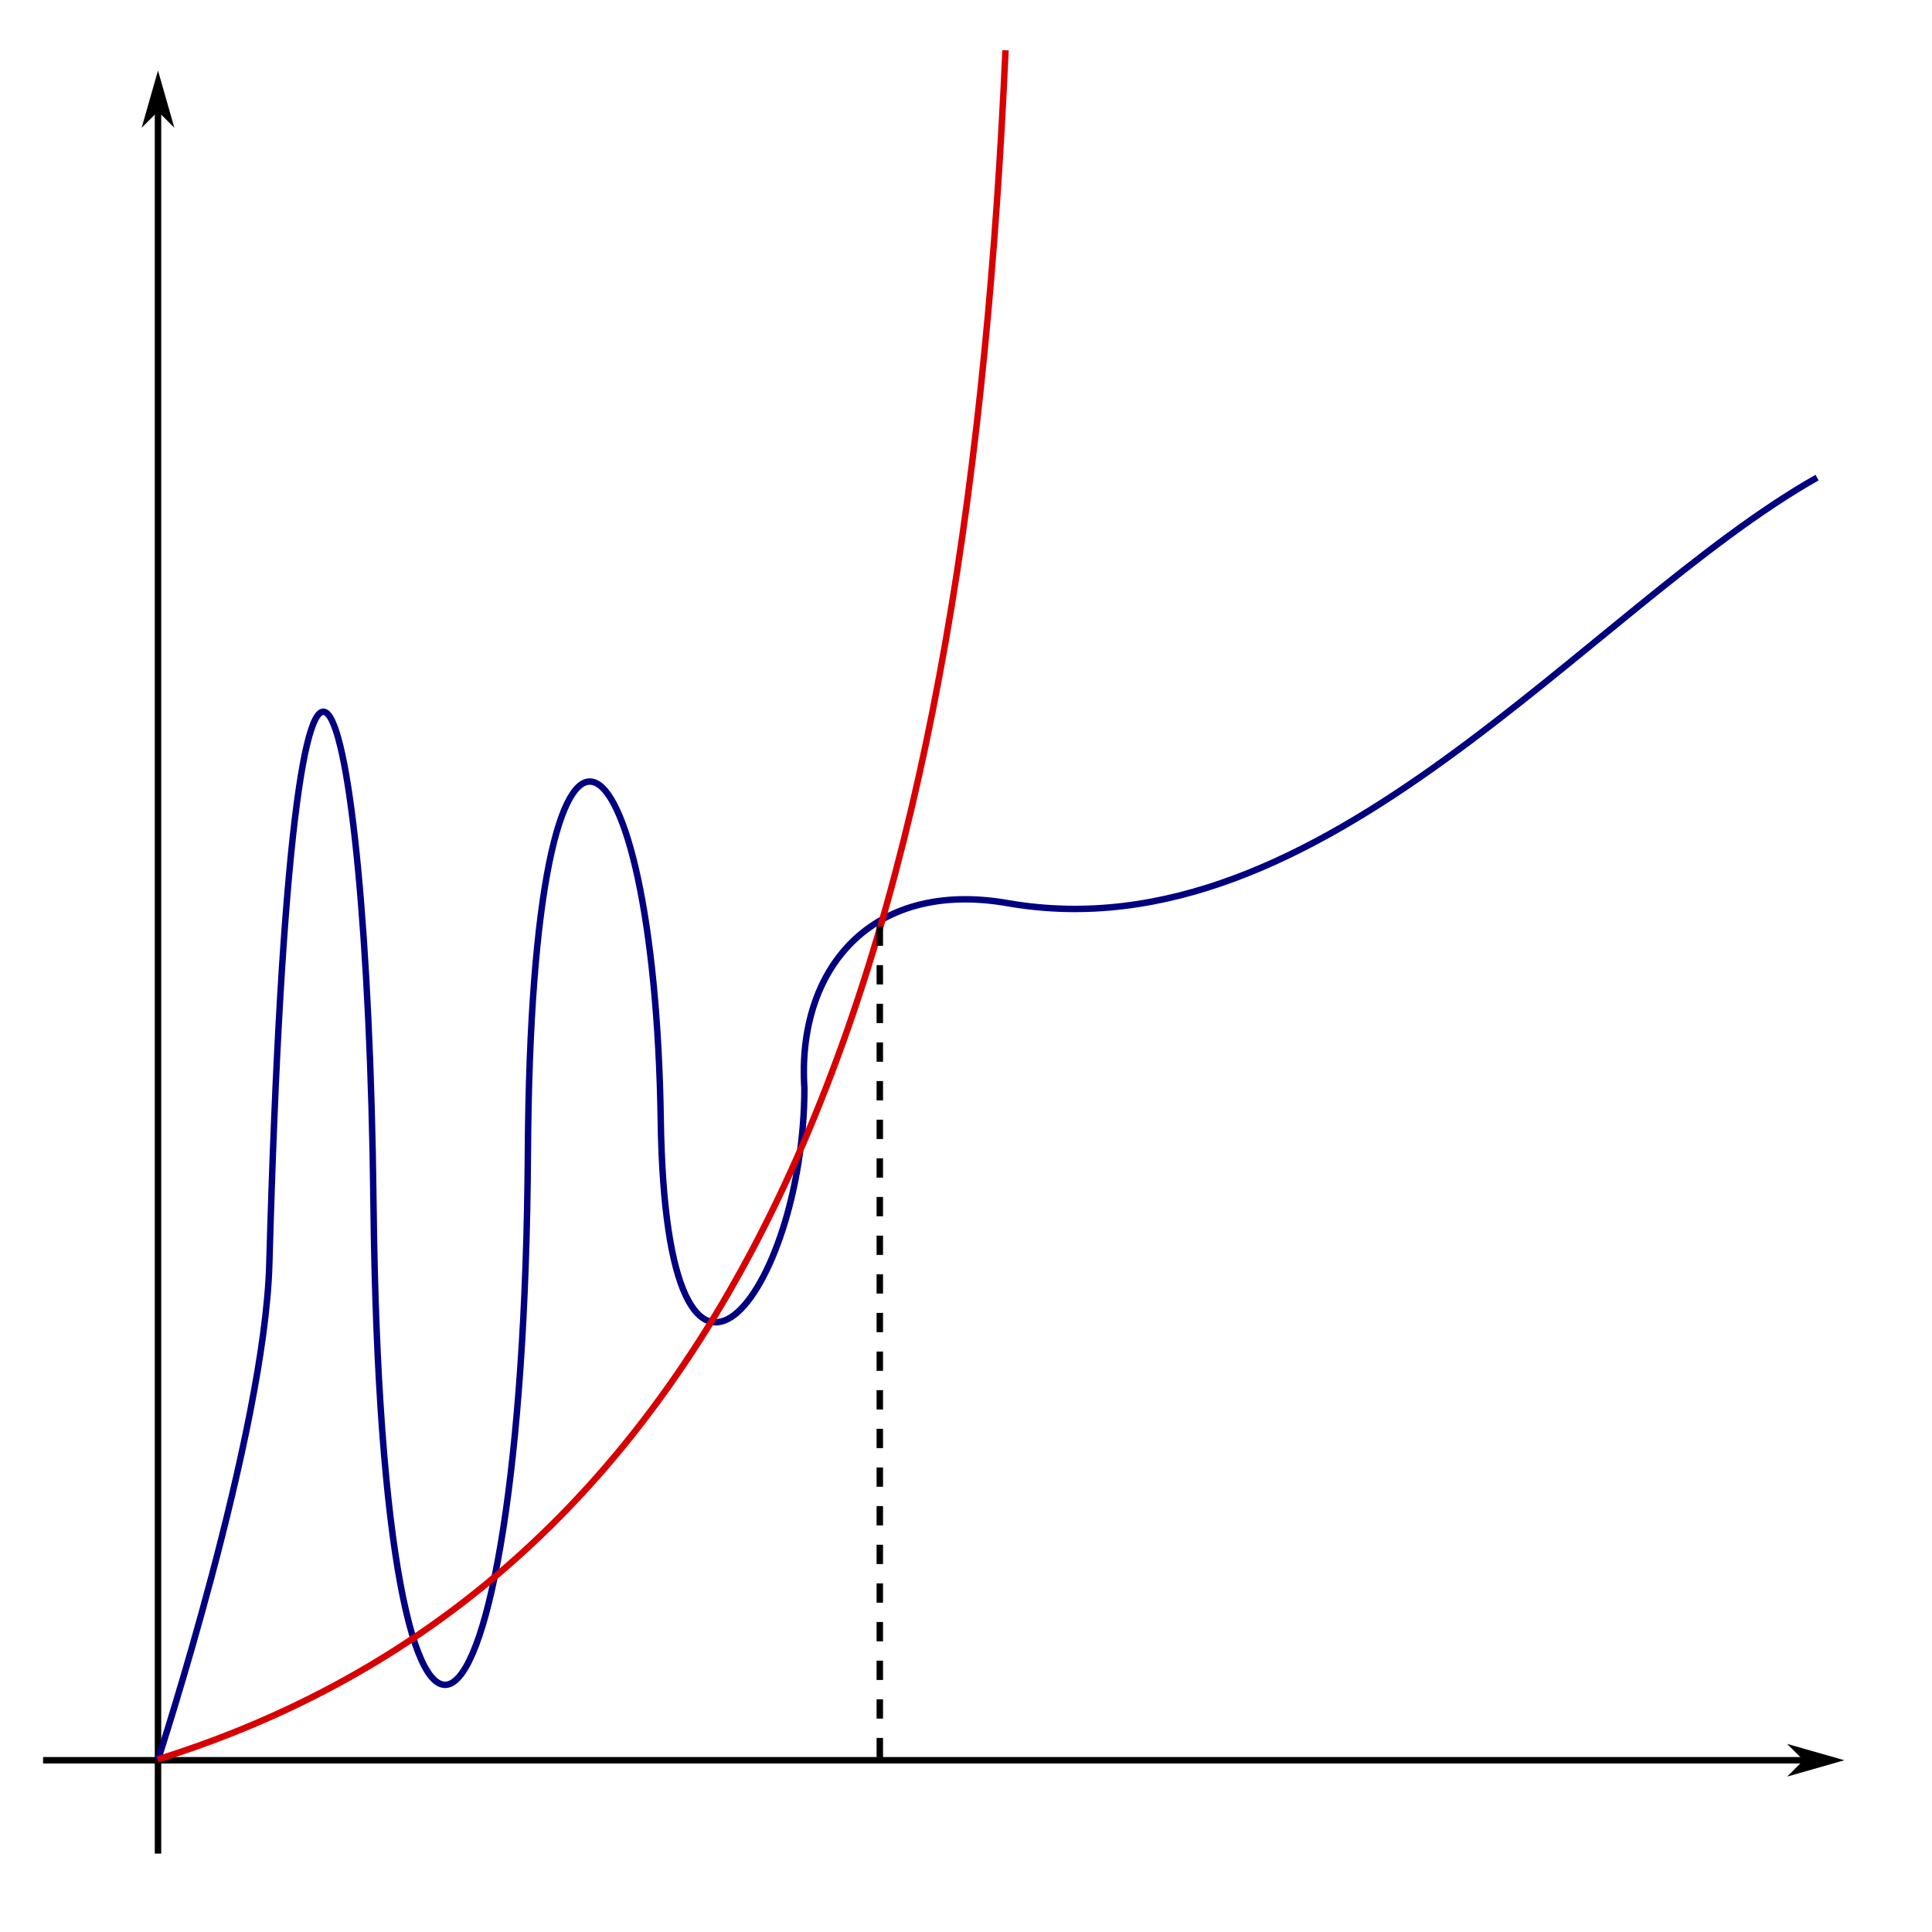
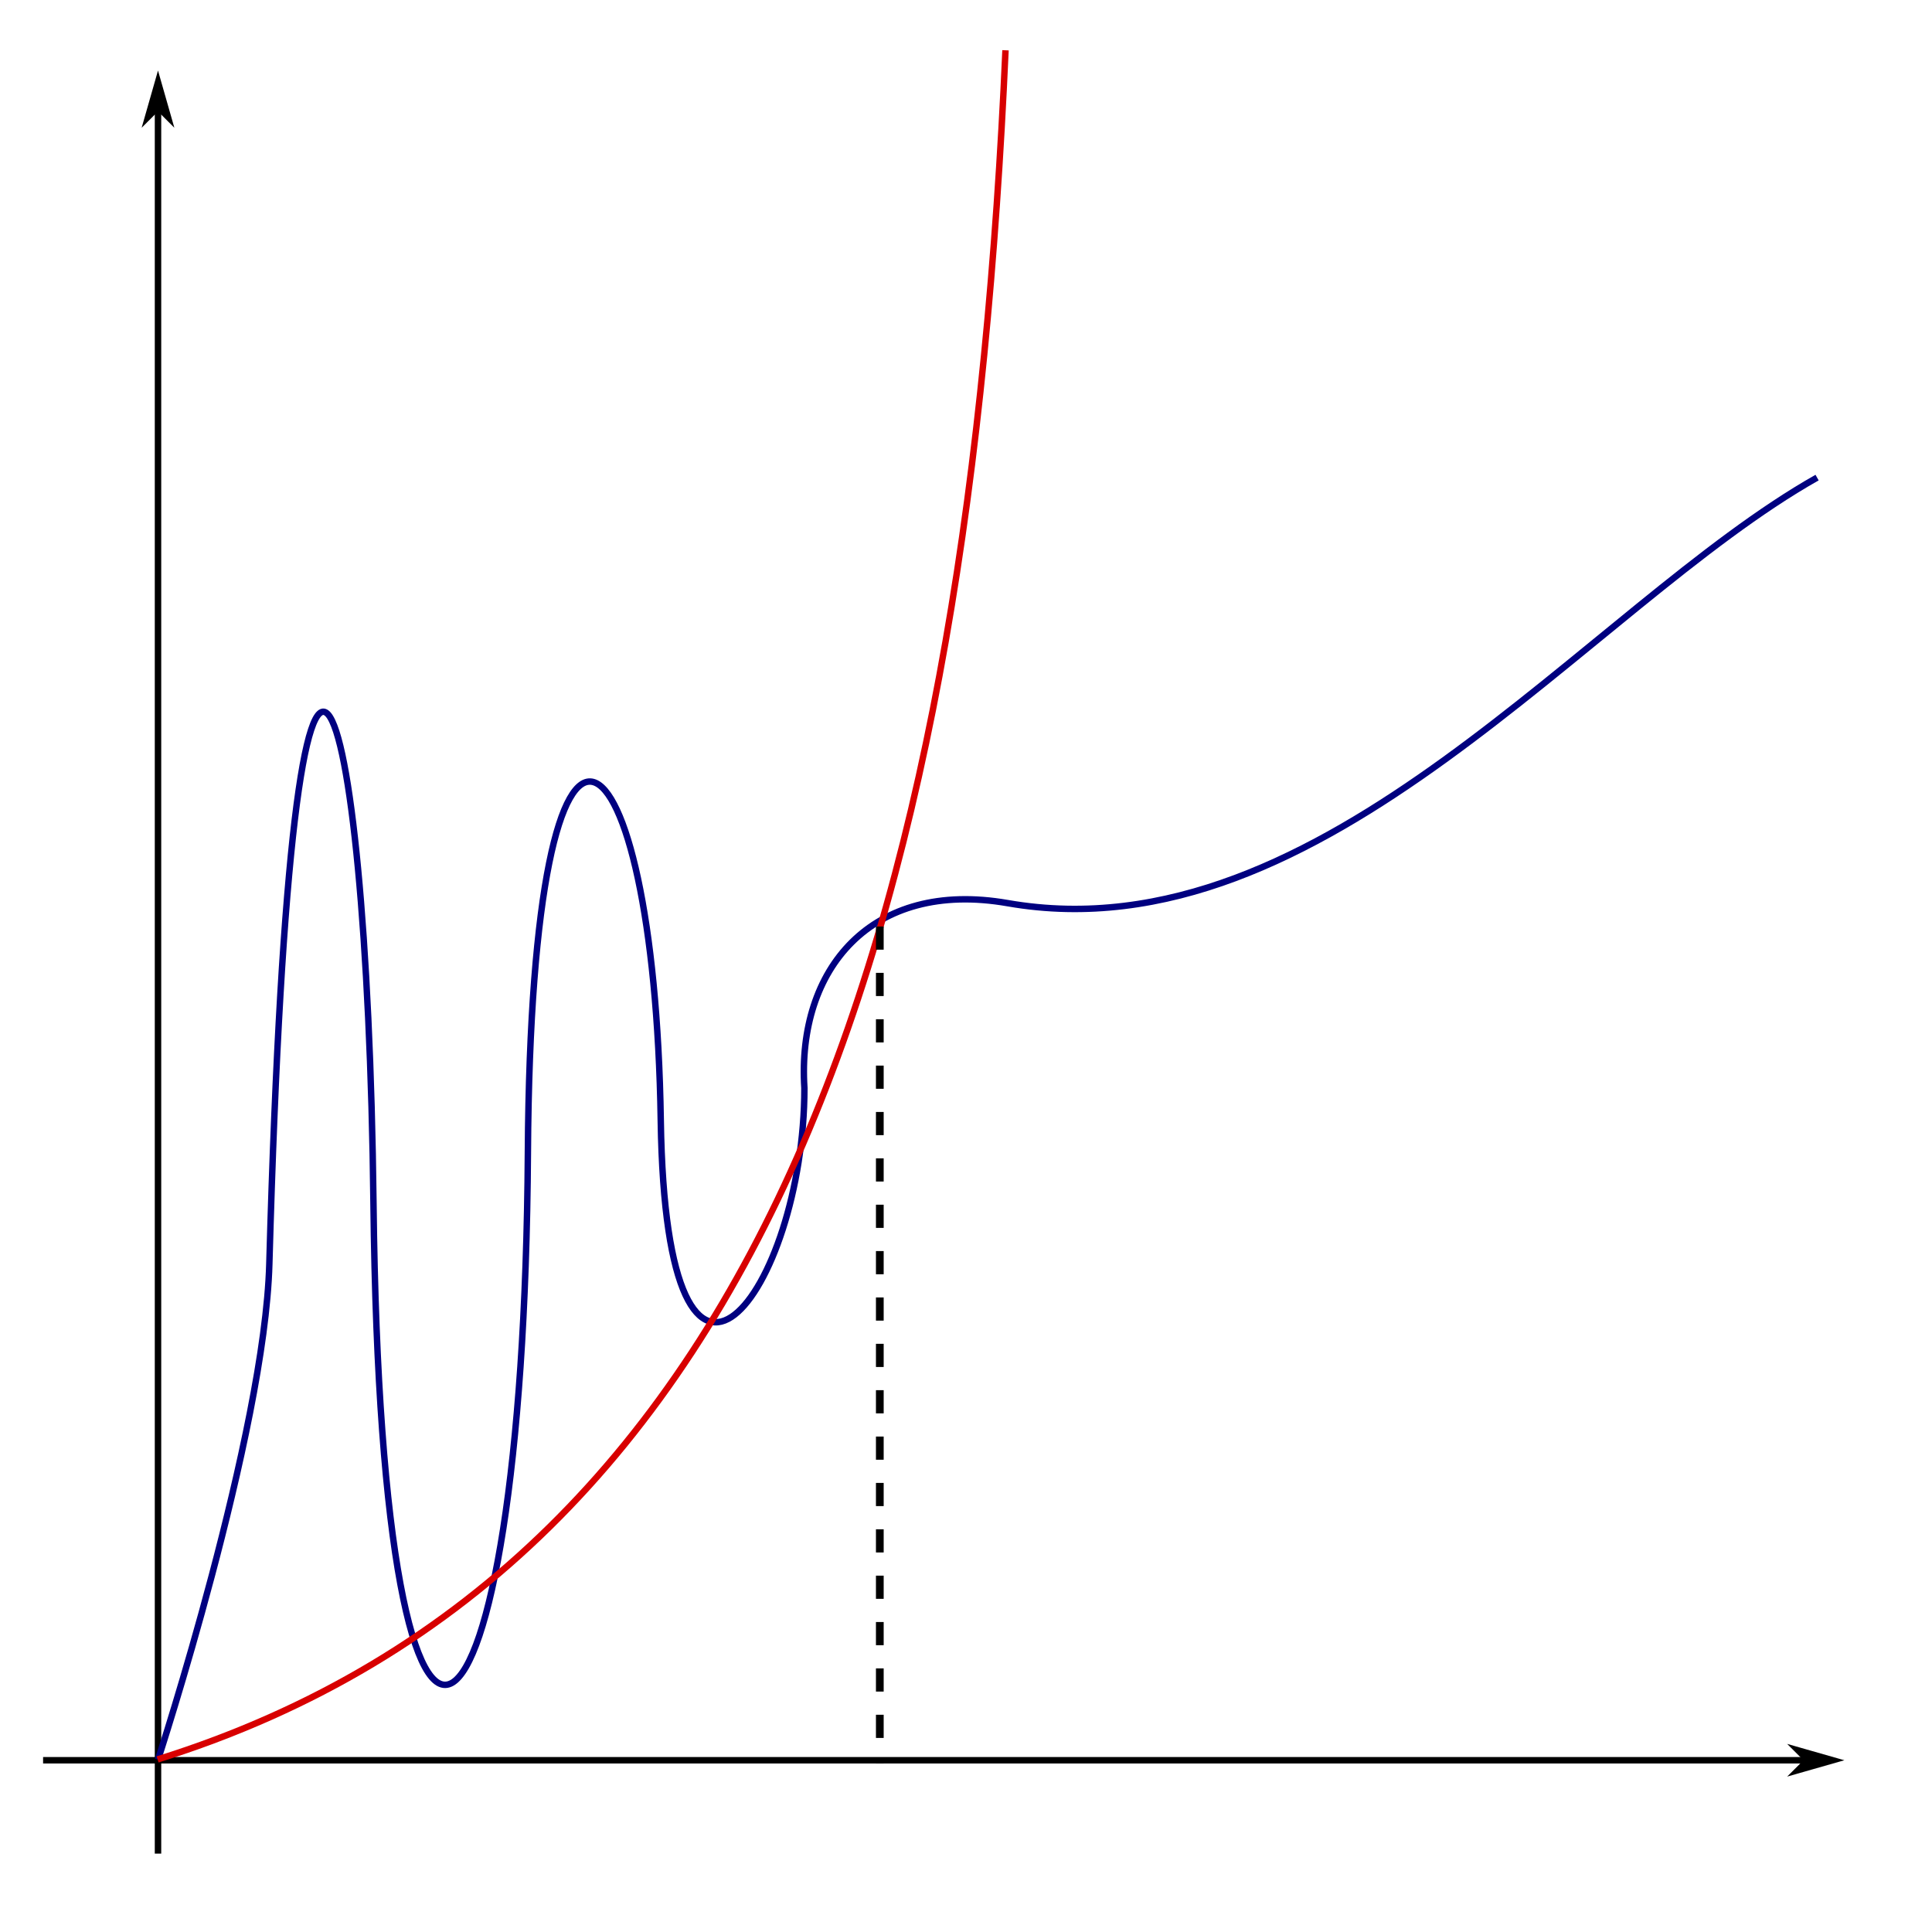
<svg xmlns="http://www.w3.org/2000/svg" width="300" height="300" id="svg2" version="1.1">
  <defs id="defs4">
    <marker orient="auto" refY="0.0" refX="0.0" id="Arrow1Mend" style="overflow:visible;">
      <path id="path3770" d="M 0.0,0.0 L 5.0,-5.0 L -12.5,0.0 L 5.0,5.0 L 0.0,0.0 z " style="fill-rule:evenodd;stroke:#000000;stroke-width:1.0pt;" transform="scale(0.4) rotate(180) translate(10,0)" />
    </marker>
  </defs>
  <g id="layer1" transform="translate(0,-752.3622)">
    <path style="fill:none;stroke:#000000;stroke-width:1px;stroke-linecap:butt;stroke-linejoin:miter;stroke-opacity:1;marker-end:url(#Arrow1Mend)" d="m 24.535,1040.191 0,-274.907" id="path2985" />
    <path style="fill:none;stroke:#000000;stroke-width:1px;stroke-linecap:butt;stroke-linejoin:miter;stroke-opacity:1;marker-end:url(#Arrow1Mend)" d="m 6.691,1025.693 277.732,0" id="path2987" />
    <path style="fill:none;stroke:#000080;stroke-width:1px;stroke-linecap:butt;stroke-linejoin:miter;stroke-opacity:1" d="m 24.535,273.234 c 0,0 16.555,-50.672 17.286,-76.952 3.685,-132.421 15.238,-92.028 16.171,-9.48 1.246,110.223 23.364,91.033 23.978,-7.807 0.52,-83.754 19.686,-68.077 20.632,-5.019 0.833,55.54 22.305,26.587 22.305,-5.019 -1.182,-18.44 10.356,-32.418 31.565,-28.718 49.048,8.557 90.192,-46.039 125.684,-66.077" id="path4201" transform="translate(0,752.3622)" />
    <path style="fill:none;stroke:#d80000;stroke-width:1px;stroke-linecap:butt;stroke-linejoin:miter;stroke-opacity:1" d="M 24.471,273.203 C 121.895,242.776 150.371,137.288 156.134,7.807" id="path4203" transform="translate(0,752.3622)" />
-     <path style="fill:none;stroke:#000000;stroke-width:1;stroke-linecap:butt;stroke-linejoin:miter;stroke-opacity:1;stroke-miterlimit:4;stroke-dasharray:3,3;stroke-dashoffset:0" d="m 136.617,143.866 0,129.926" id="path4205" transform="translate(0,752.3622)" />
+     <path style="fill:none;stroke:#000000;stroke-width:1.2;stroke-linecap:butt;stroke-linejoin:miter;stroke-opacity:1;stroke-miterlimit:4;stroke-dasharray:3.6,3.6;stroke-dashoffset:0" d="m 136.617,143.866 0,129.926" id="path4205" transform="translate(0,752.3622)" />
    <flowRoot xml:space="preserve" id="flowRoot4207" style="font-size:14px;font-style:normal;font-weight:normal;text-align:center;line-height:125%;letter-spacing:0px;word-spacing:0px;text-anchor:middle;fill:#000000;fill-opacity:1;stroke:none;font-family:Sans" transform="translate(7.806691,748.4588)">
      <flowRegion id="flowRegion4209">
        <rect id="rect4211" width="54.089" height="22.862" x="244.796" y="278.81" />
      </flowRegion>
      <flowPara id="flowPara4213" style="font-size:18px;font-style:normal;font-variant:normal;font-weight:normal;font-stretch:normal;font-family:Gentium Basic;-inkscape-font-specification:Gentium Basic">n</flowPara>
    </flowRoot>
    <flowRoot xml:space="preserve" id="flowRoot4207-8-2" style="font-size:14px;font-style:normal;font-weight:normal;text-align:center;line-height:125%;letter-spacing:0px;word-spacing:0px;text-anchor:middle;fill:#000000;fill-opacity:1;stroke:none;font-family:Sans" transform="translate(-23.23031,533.8231)">
      <flowRegion id="flowRegion4209-6-7">
        <rect id="rect4211-7-8" width="54.089" height="22.862" x="244.796" y="278.81" />
      </flowRegion>
      <flowPara id="flowPara4213-3-8" style="font-size:18px;font-style:normal;font-variant:normal;font-weight:normal;font-stretch:normal;font-family:Gentium Basic;-inkscape-font-specification:Gentium Basic">f(n)</flowPara>
    </flowRoot>
    <flowRoot xml:space="preserve" id="flowRoot4207-8-2-0" style="font-size:14px;font-style:normal;font-weight:normal;text-align:center;line-height:125%;letter-spacing:0px;word-spacing:0px;text-anchor:middle;fill:#000000;fill-opacity:1;stroke:none;font-family:Sans" transform="translate(-139.9088,500.6788)">
      <flowRegion id="flowRegion4209-6-7-5">
        <rect id="rect4211-7-8-5" width="54.089" height="22.862" x="244.796" y="278.81" />
      </flowRegion>
      <flowPara id="flowPara4213-3-8-4" style="font-size:18px;font-style:normal;font-variant:normal;font-weight:normal;font-stretch:normal;font-family:Gentium Basic;-inkscape-font-specification:Gentium Basic">g(n)</flowPara>
    </flowRoot>
    <flowRoot xml:space="preserve" id="flowRoot4207-4" style="font-size:14px;font-style:normal;font-weight:normal;text-align:center;line-height:125%;letter-spacing:0px;word-spacing:0px;text-anchor:middle;fill:#000000;fill-opacity:1;stroke:none;font-family:Sans" transform="translate(-136.1933,748.4588)">
      <flowRegion id="flowRegion4209-5">
        <rect id="rect4211-8" width="54.089" height="22.862" x="244.796" y="278.81" />
      </flowRegion>
      <flowPara id="flowPara4213-0" style="font-size:18px;font-style:normal;font-variant:normal;font-weight:normal;font-stretch:normal;font-family:Gentium Basic;-inkscape-font-specification:Gentium Basic">n</flowPara>
    </flowRoot>
    <flowRoot xml:space="preserve" id="flowRoot4323" style="font-size:14px;font-style:normal;font-weight:normal;text-align:center;line-height:125%;letter-spacing:0px;word-spacing:0px;text-anchor:middle;fill:#000000;fill-opacity:1;stroke:none;font-family:Sans" transform="translate(-89.77695,813.47)">
      <flowRegion id="flowRegion4325">
        <rect id="rect4327" width="26.766" height="22.862" x="220.26" y="220.26" />
      </flowRegion>
      <flowPara id="flowPara4329">₀</flowPara>
    </flowRoot>
    <flowRoot xml:space="preserve" id="flowRoot4207-8-2-9" style="font-size:14px;font-style:normal;font-weight:normal;text-align:center;line-height:125%;letter-spacing:0px;word-spacing:0px;text-anchor:middle;fill:#000000;fill-opacity:1;stroke:none;font-family:Sans" transform="translate(-86.37721,637.2959)">
      <flowRegion id="flowRegion4209-6-7-1">
        <rect id="rect4211-7-8-8" width="139.405" height="25.093" x="244.796" y="278.81" />
      </flowRegion>
      <flowPara id="flowPara4213-3-8-6" style="font-size:18px;font-style:normal;font-variant:normal;font-weight:normal;font-stretch:normal;font-family:Gentium Basic;-inkscape-font-specification:Gentium Basic">f(n) = Ο(g(n))</flowPara>
    </flowRoot>
  </g>
</svg>
